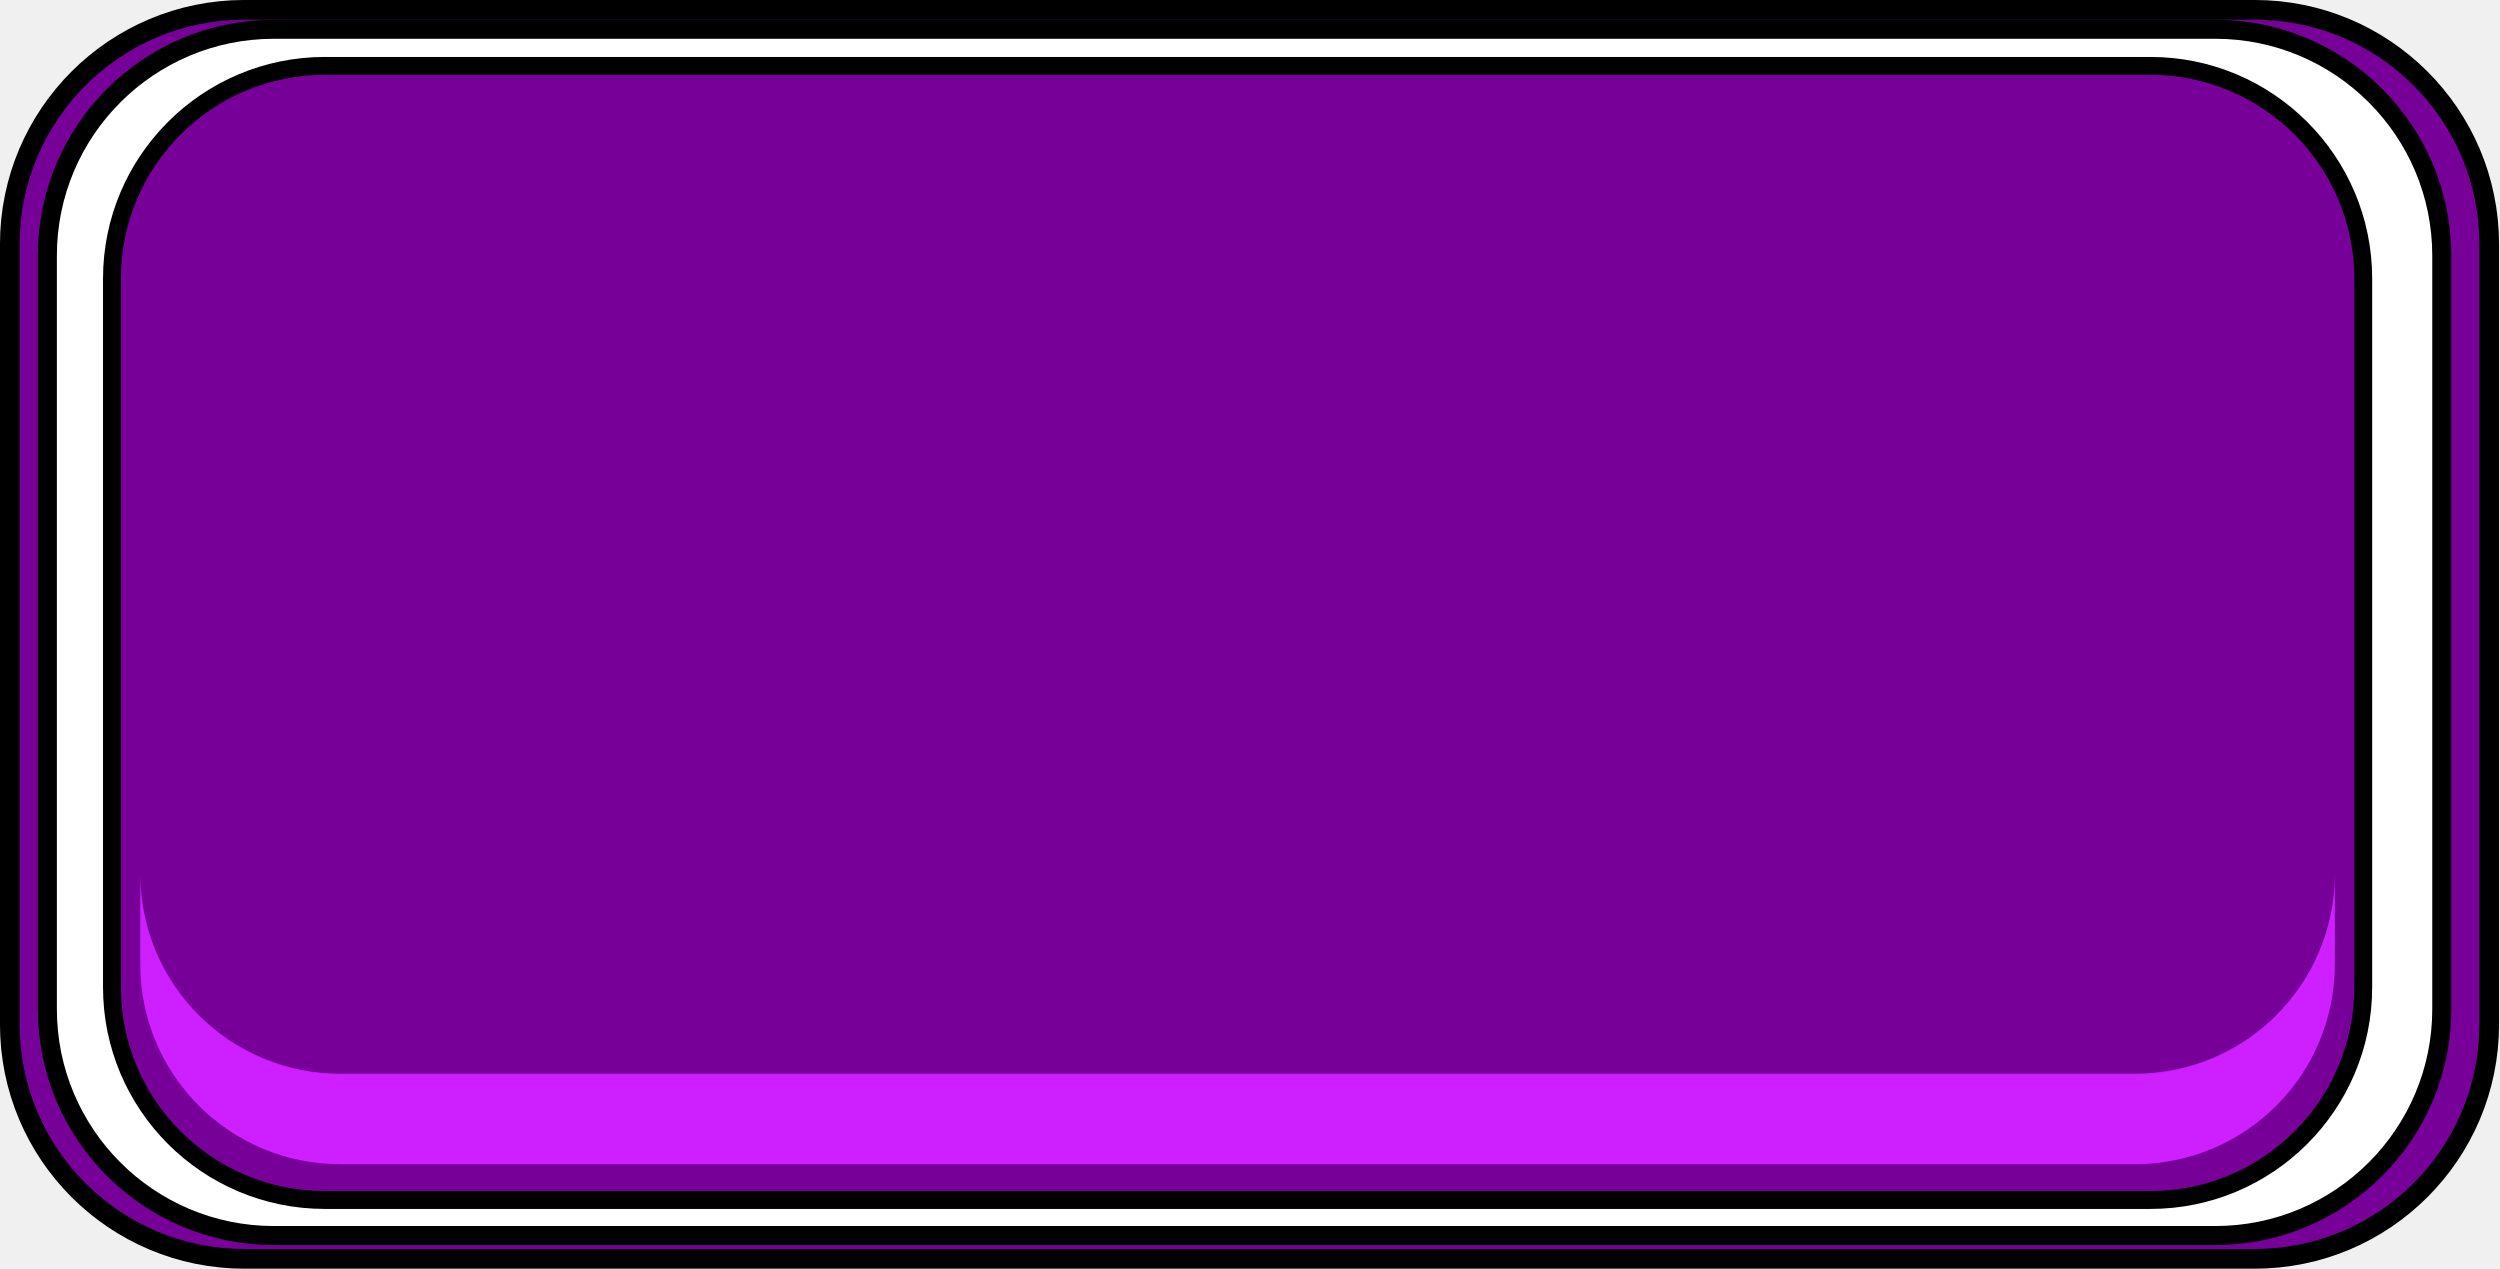
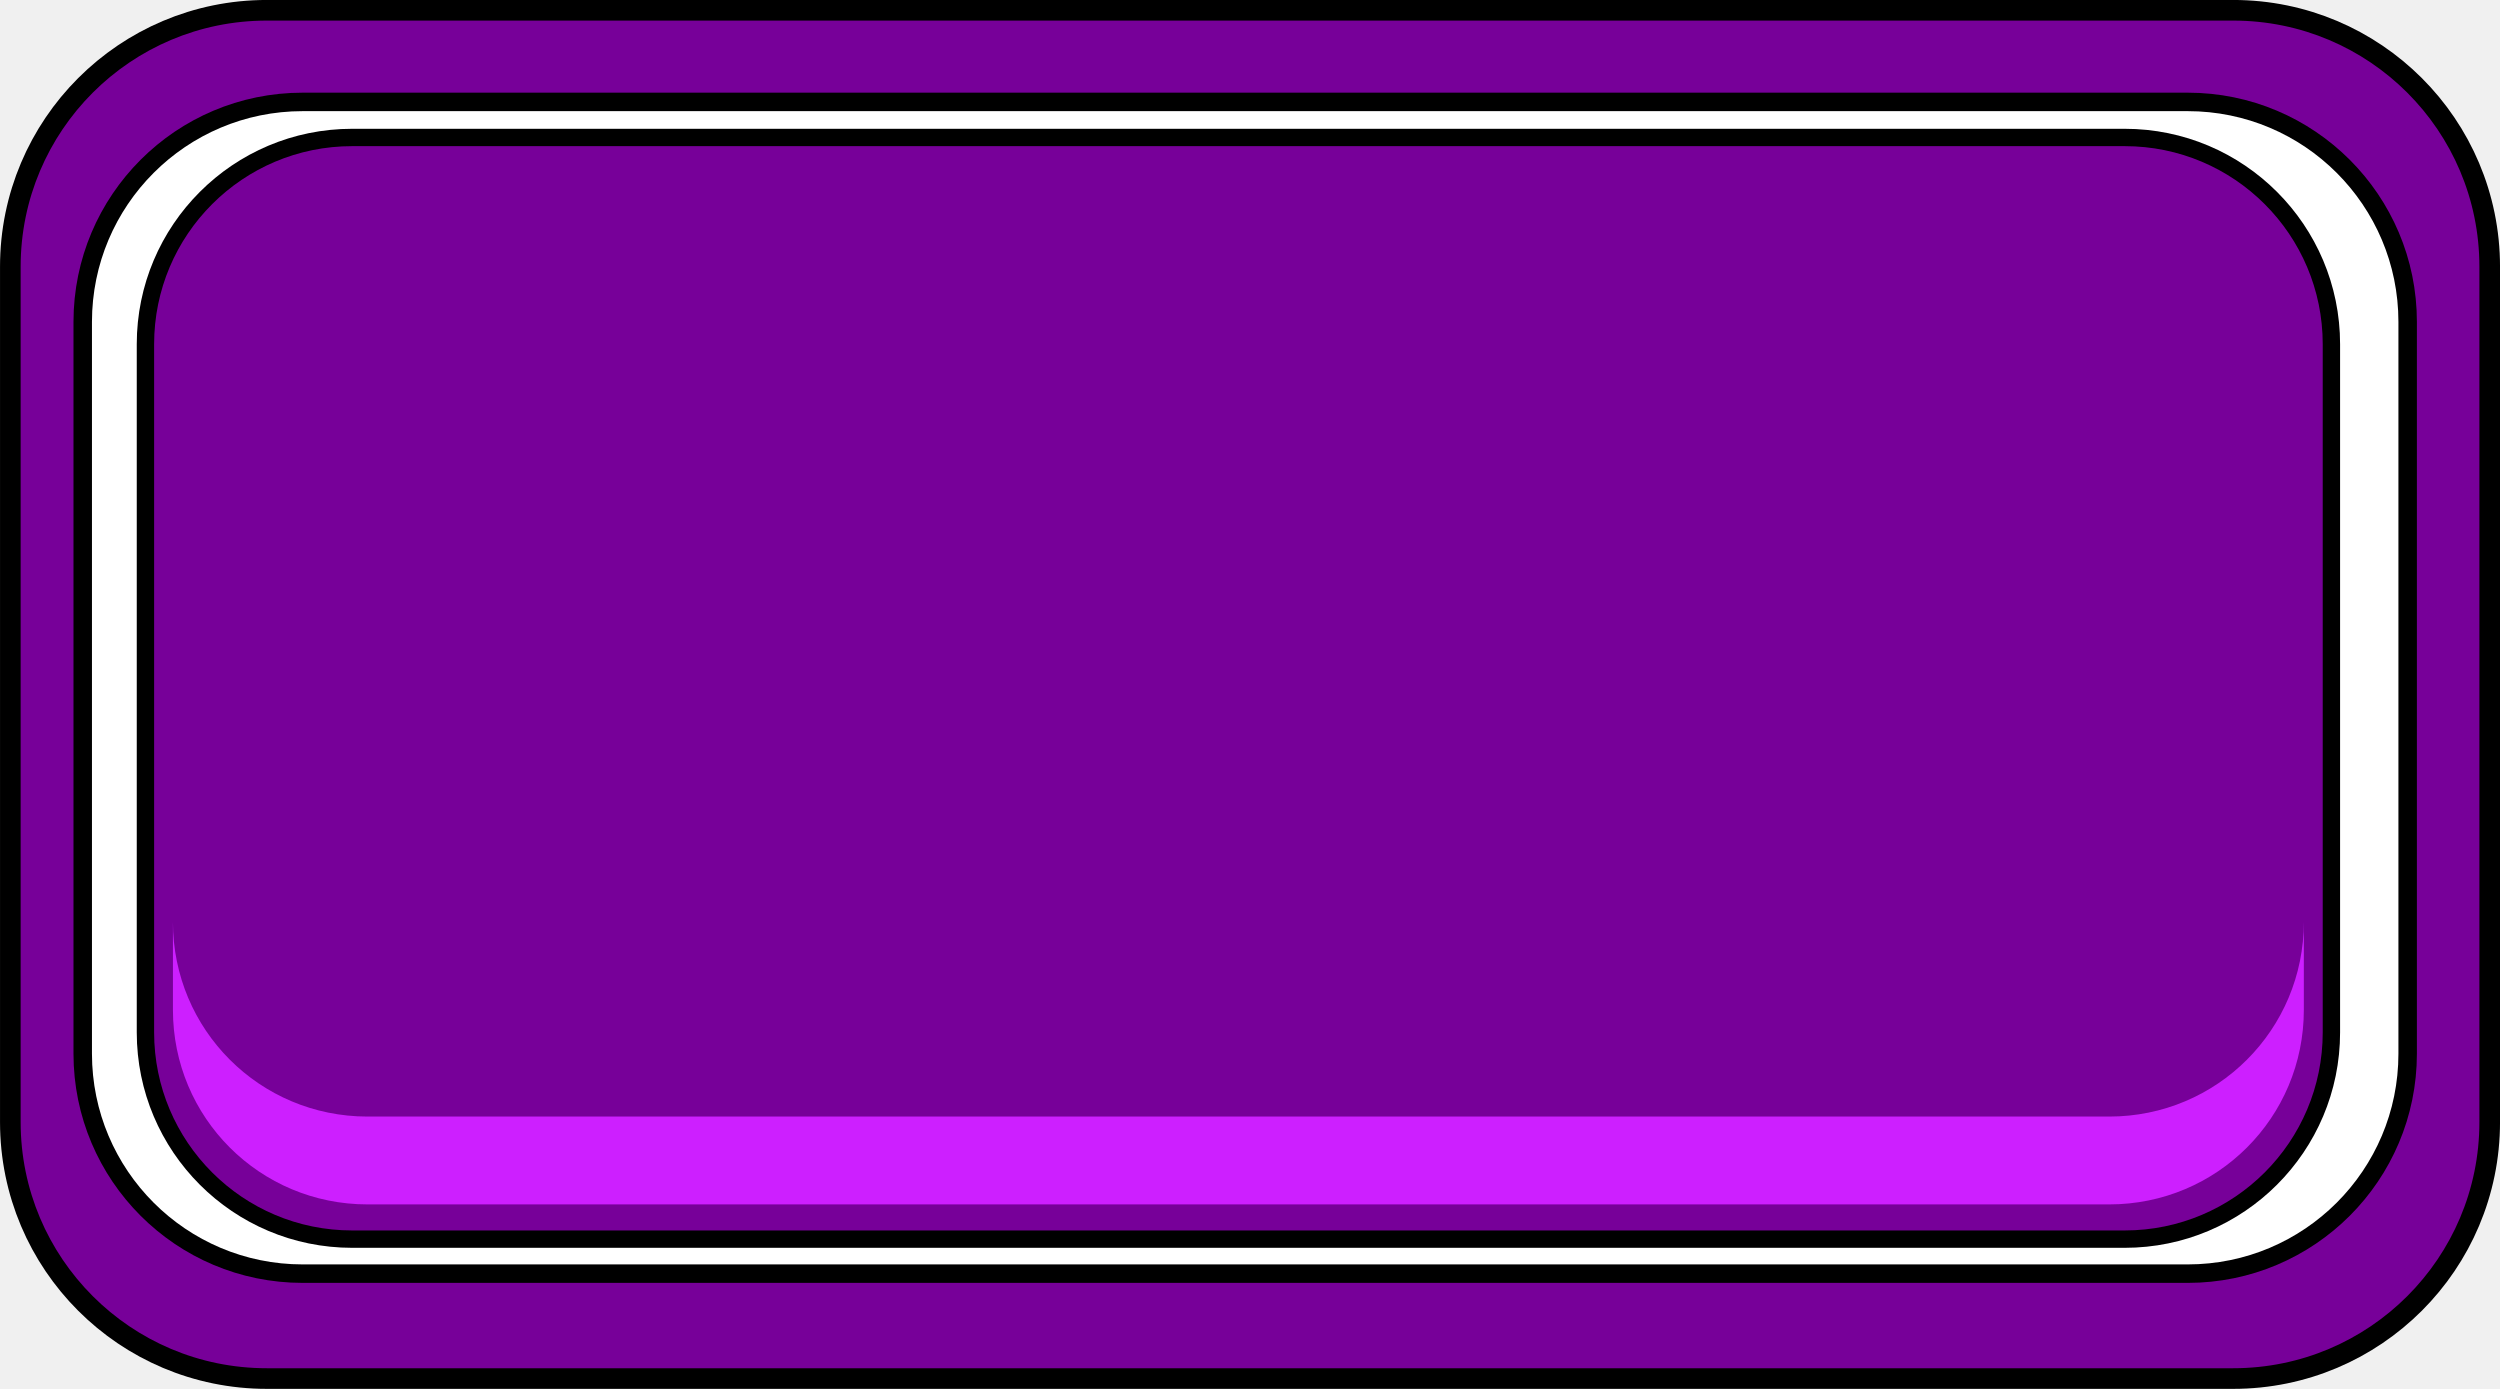
- <svg xmlns="http://www.w3.org/2000/svg" width="34.941mm" height="17.746mm" viewBox="0 0 34.941 17.746" version="1.1" id="svg1">
+ <svg xmlns="http://www.w3.org/2000/svg" width="136.063" height="75.591" viewBox="0 0 36 20" version="1.1" id="svg1" xml:space="preserve">
  <defs id="defs1" />
-   <g id="layer1" transform="translate(-94.33591,-100.5558)">
-     <rect style="fill:#770099;fill-opacity:1;fill-rule:evenodd;stroke:#000000;stroke-width:0.551;stroke-linecap:square;stroke-linejoin:round;paint-order:stroke fill markers" id="rect36" width="34.391" height="17.195" x="94.611" y="100.831" ry="3.141" />
+   <g id="layer1" transform="translate(-93.80674,-99.4975)">
+     <rect style="fill:#770099;fill-opacity:1;fill-rule:evenodd;stroke:#000000;stroke-width:0.594;stroke-linecap:square;stroke-linejoin:round;paint-order:stroke fill markers" id="rect36" width="35.406" height="19.406" x="94.104" y="99.794" ry="3.545" />
    <rect style="fill:#ffffff;fill-rule:evenodd;stroke:#000000;stroke-width:0.532;stroke-linecap:square;stroke-linejoin:round;paint-order:stroke fill markers" id="rect37" width="33.213" height="16.607" x="95.131" y="101.098" ry="3.034" />
    <rect style="fill:#770099;fill-opacity:1;fill-rule:evenodd;stroke:#000000;stroke-width:0.5;stroke-linecap:square;stroke-linejoin:round;paint-order:stroke fill markers" id="rect38" width="31.228" height="15.614" x="96.026" y="101.602" ry="2.852" />
    <path id="path38" style="fill:#cd1fff;fill-opacity:1;fill-rule:evenodd;stroke:none;stroke-width:0.491;stroke-linecap:square;stroke-linejoin:round;paint-order:stroke fill markers" d="m 96.297,112.773 v 1.266 c 0,1.553 1.25,2.802 2.803,2.802 h 25.079 c 1.553,0 2.803,-1.25 2.803,-2.802 v -1.266 c 0,1.553 -1.25,2.803 -2.803,2.803 H 99.1 c -1.553,0 -2.803,-1.25 -2.803,-2.803 z" />
  </g>
</svg>
